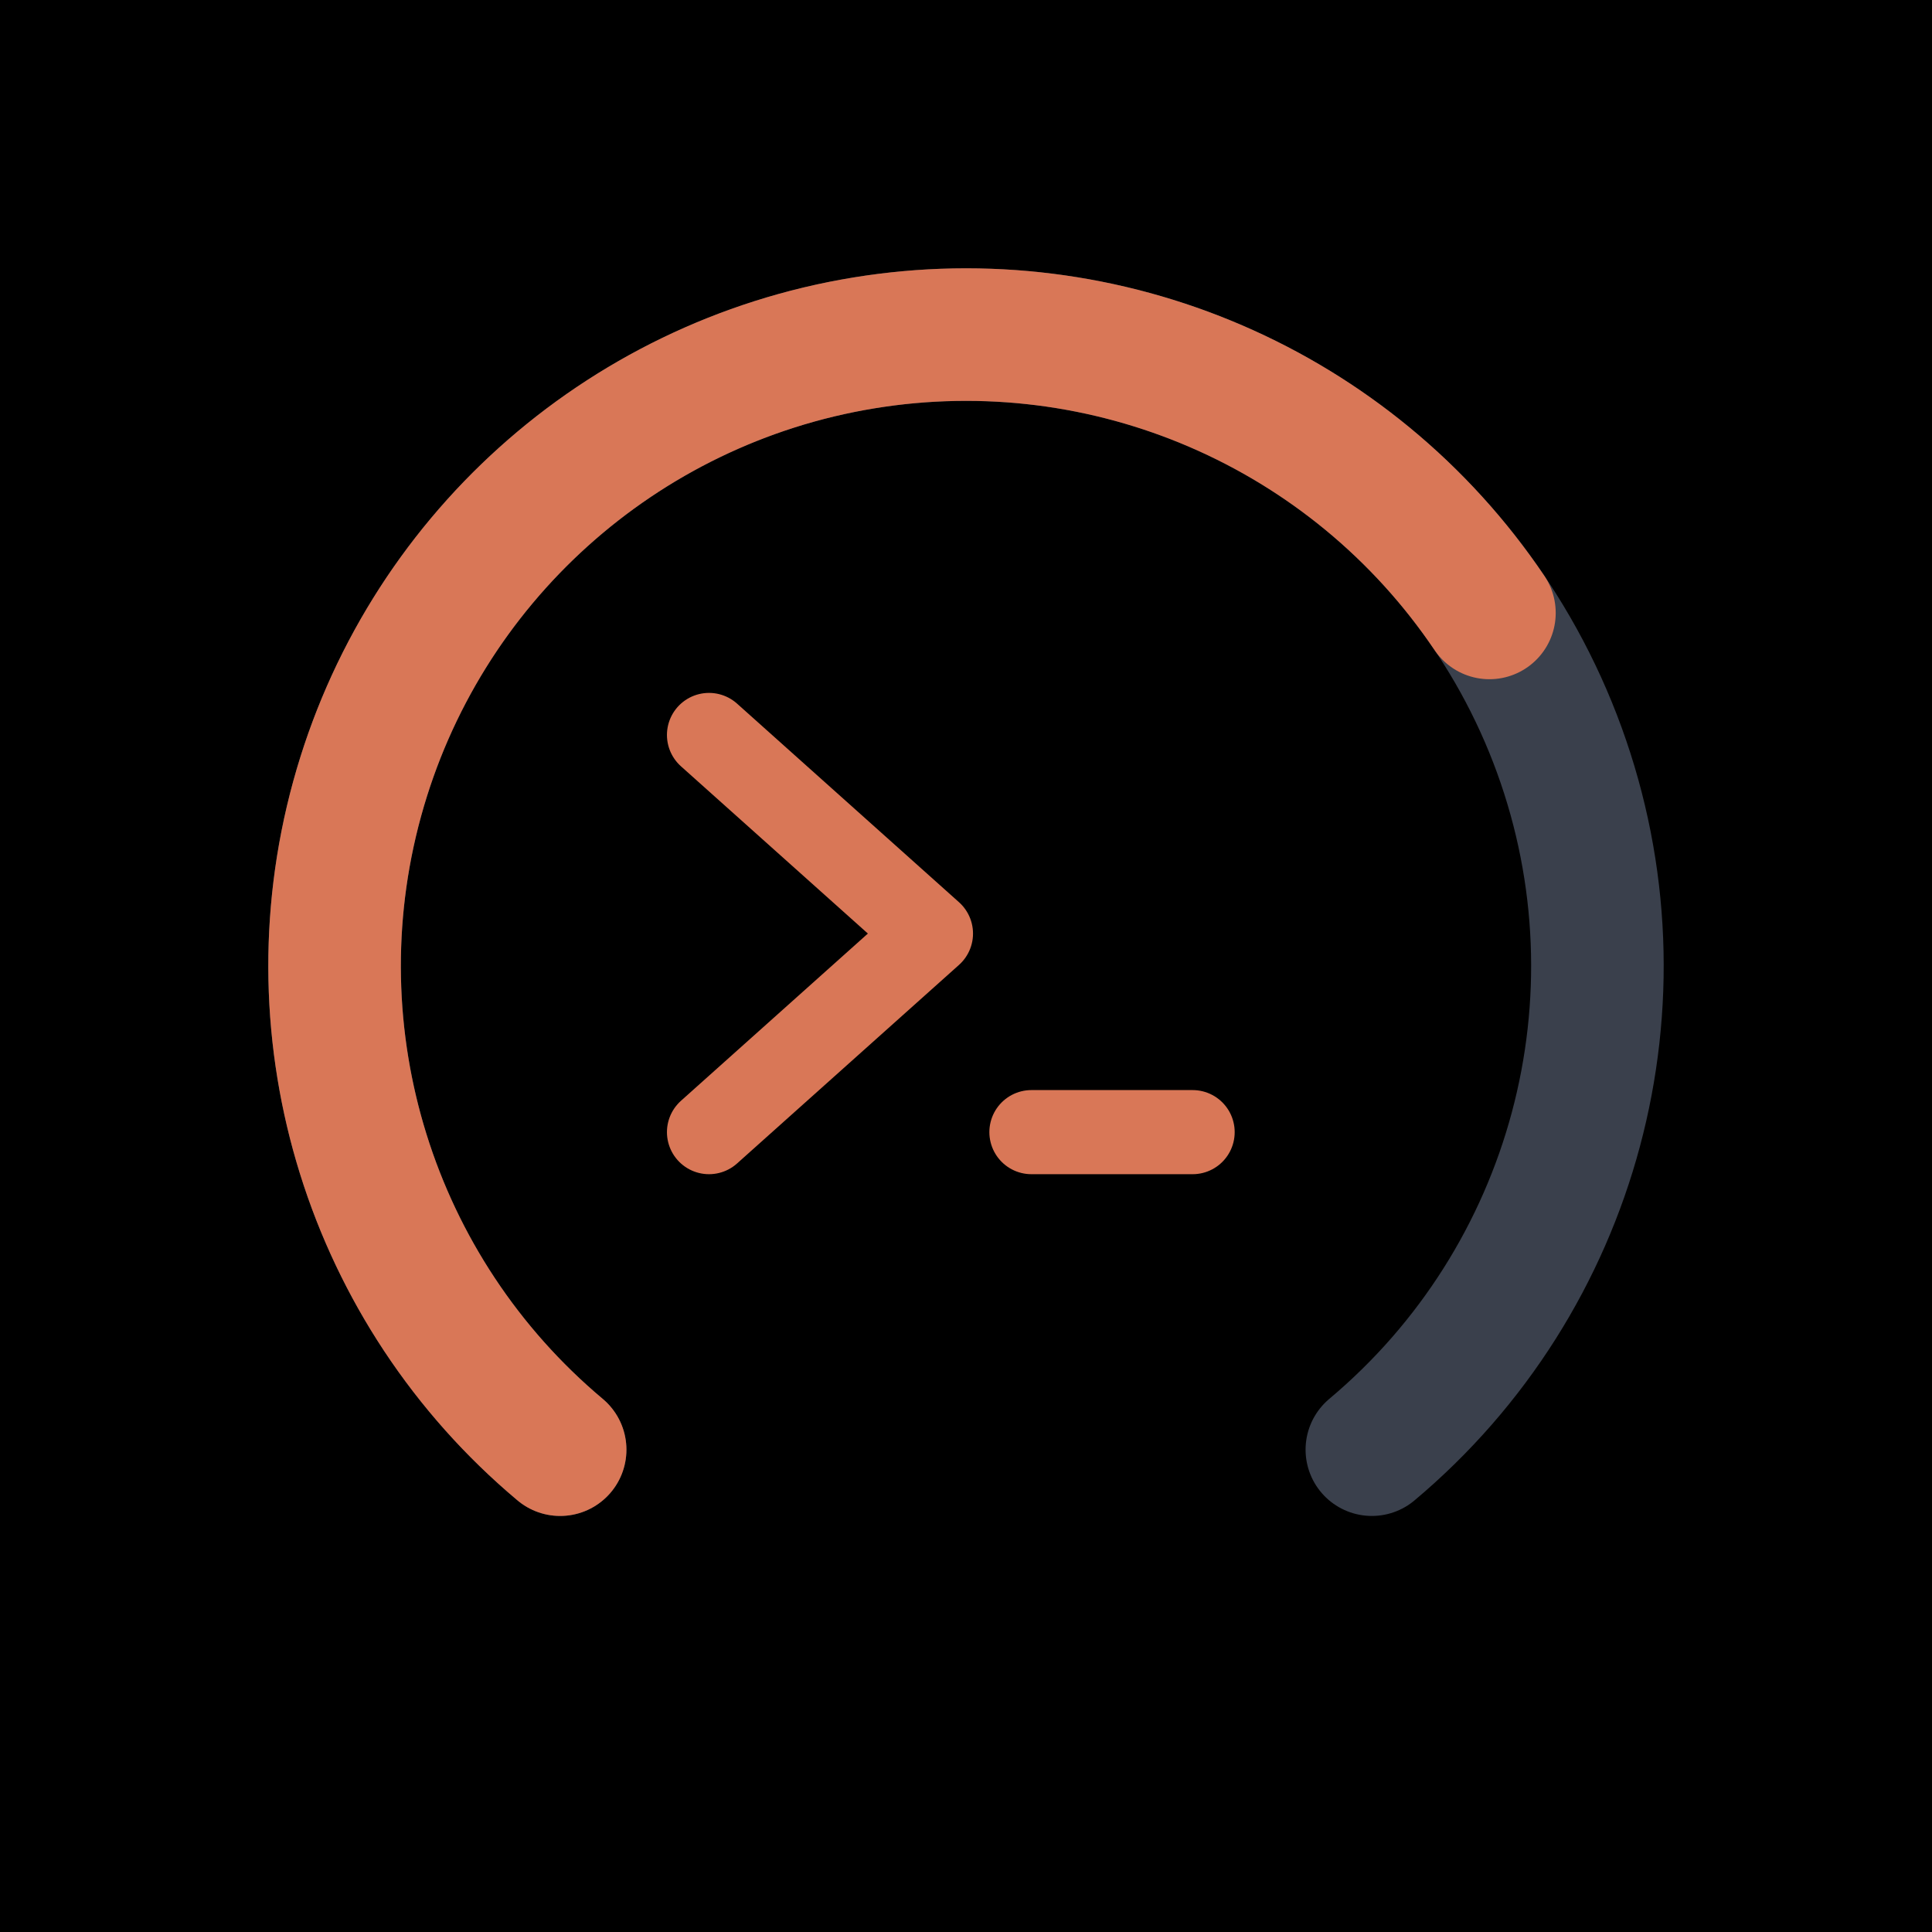
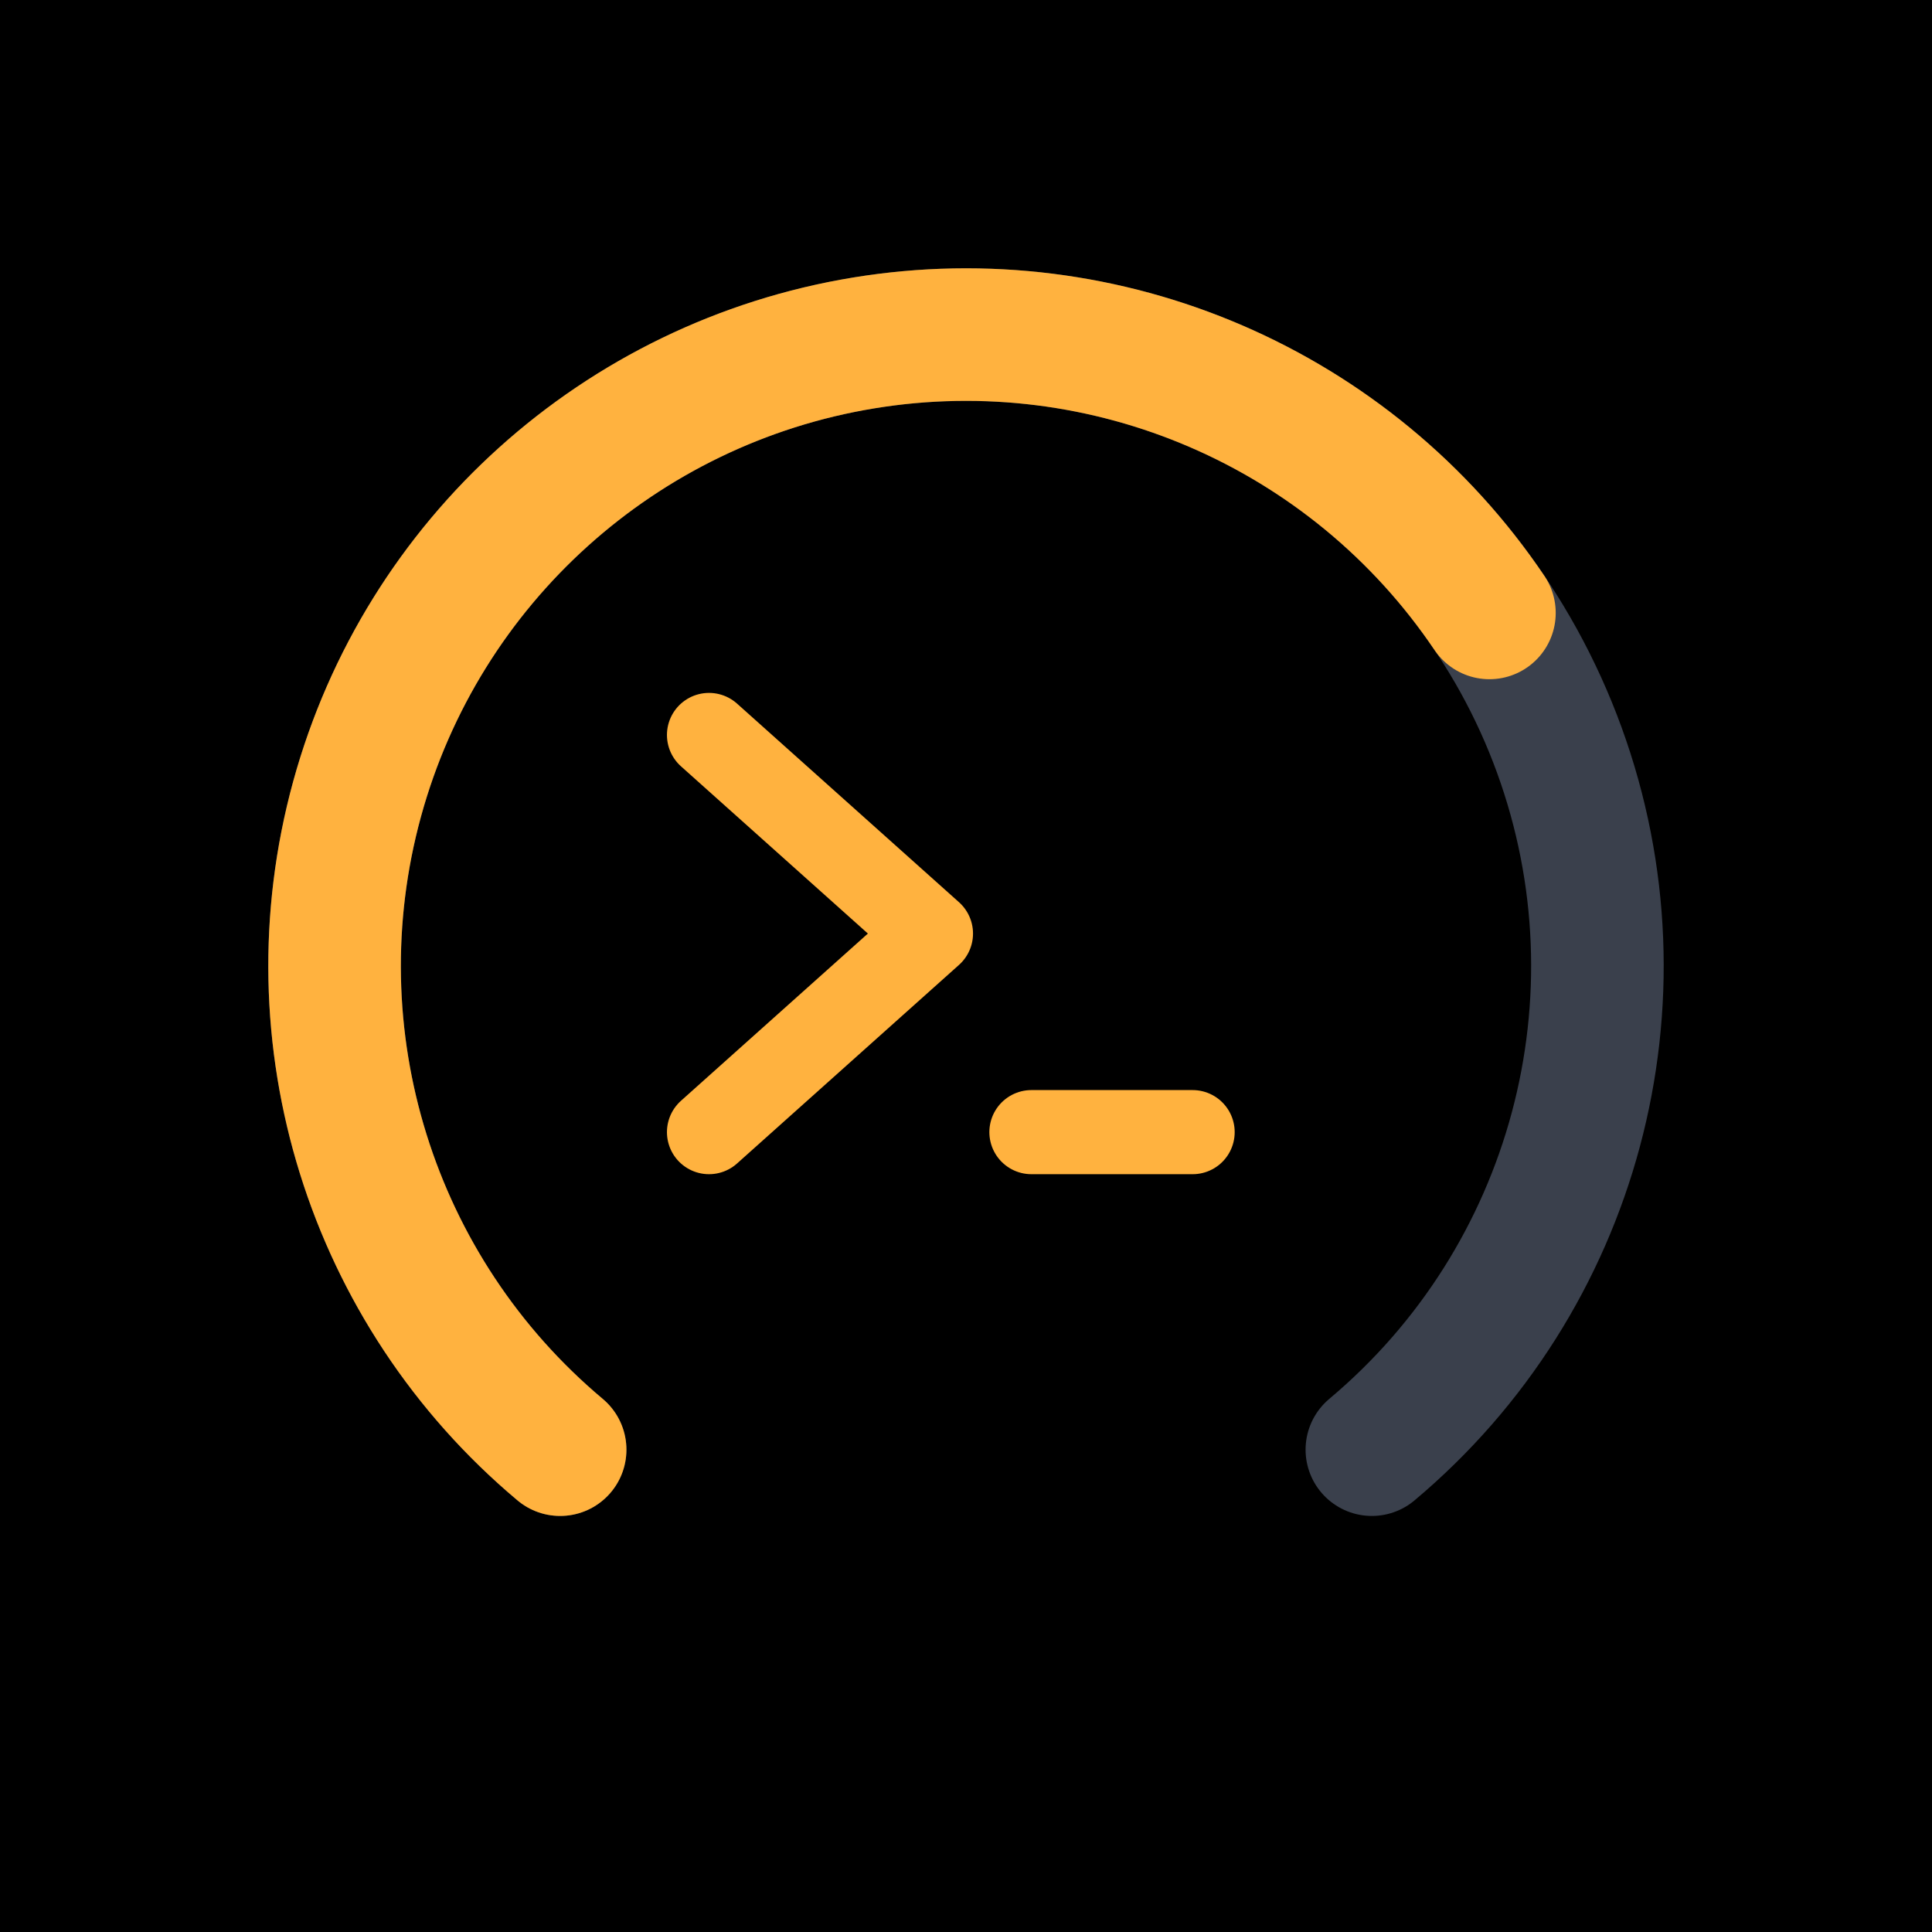
<svg xmlns="http://www.w3.org/2000/svg" viewBox="0 0 108 108">
  <rect width="108" height="108" fill="#000" />
  <g transform="translate(54 54) scale(1.3) translate(-54 -54)">
    <path stroke="#3A404C" stroke-width="5.7" stroke-linecap="round" fill="none" d="M36.548,74.798 A27.150,27.150 0 1 1 71.452,74.798" />
-     <path stroke="#D97757" stroke-width="5.7" stroke-linecap="round" fill="none" d="M36.548,74.798 A27.150,27.150 0 1 1 76.508,38.818" />
-     <path stroke="#D97757" stroke-width="3.617" stroke-linecap="round" stroke-linejoin="round" fill="none" d="M42.949,44.065 L52.493,52.605 L42.949,61.144" />
-     <path stroke="#D97757" stroke-width="3.617" stroke-linecap="round" fill="none" d="M56.813,61.144 L63.745,61.144" />
+     <path stroke="#FFB23F" stroke-width="5.7" stroke-linecap="round" fill="none" d="M36.548,74.798 A27.150,27.150 0 1 1 76.508,38.818" />
+     <path stroke="#FFB23F" stroke-width="3.617" stroke-linecap="round" stroke-linejoin="round" fill="none" d="M42.949,44.065 L52.493,52.605 L42.949,61.144" />
+     <path stroke="#FFB23F" stroke-width="3.617" stroke-linecap="round" fill="none" d="M56.813,61.144 L63.745,61.144" />
  </g>
</svg>
